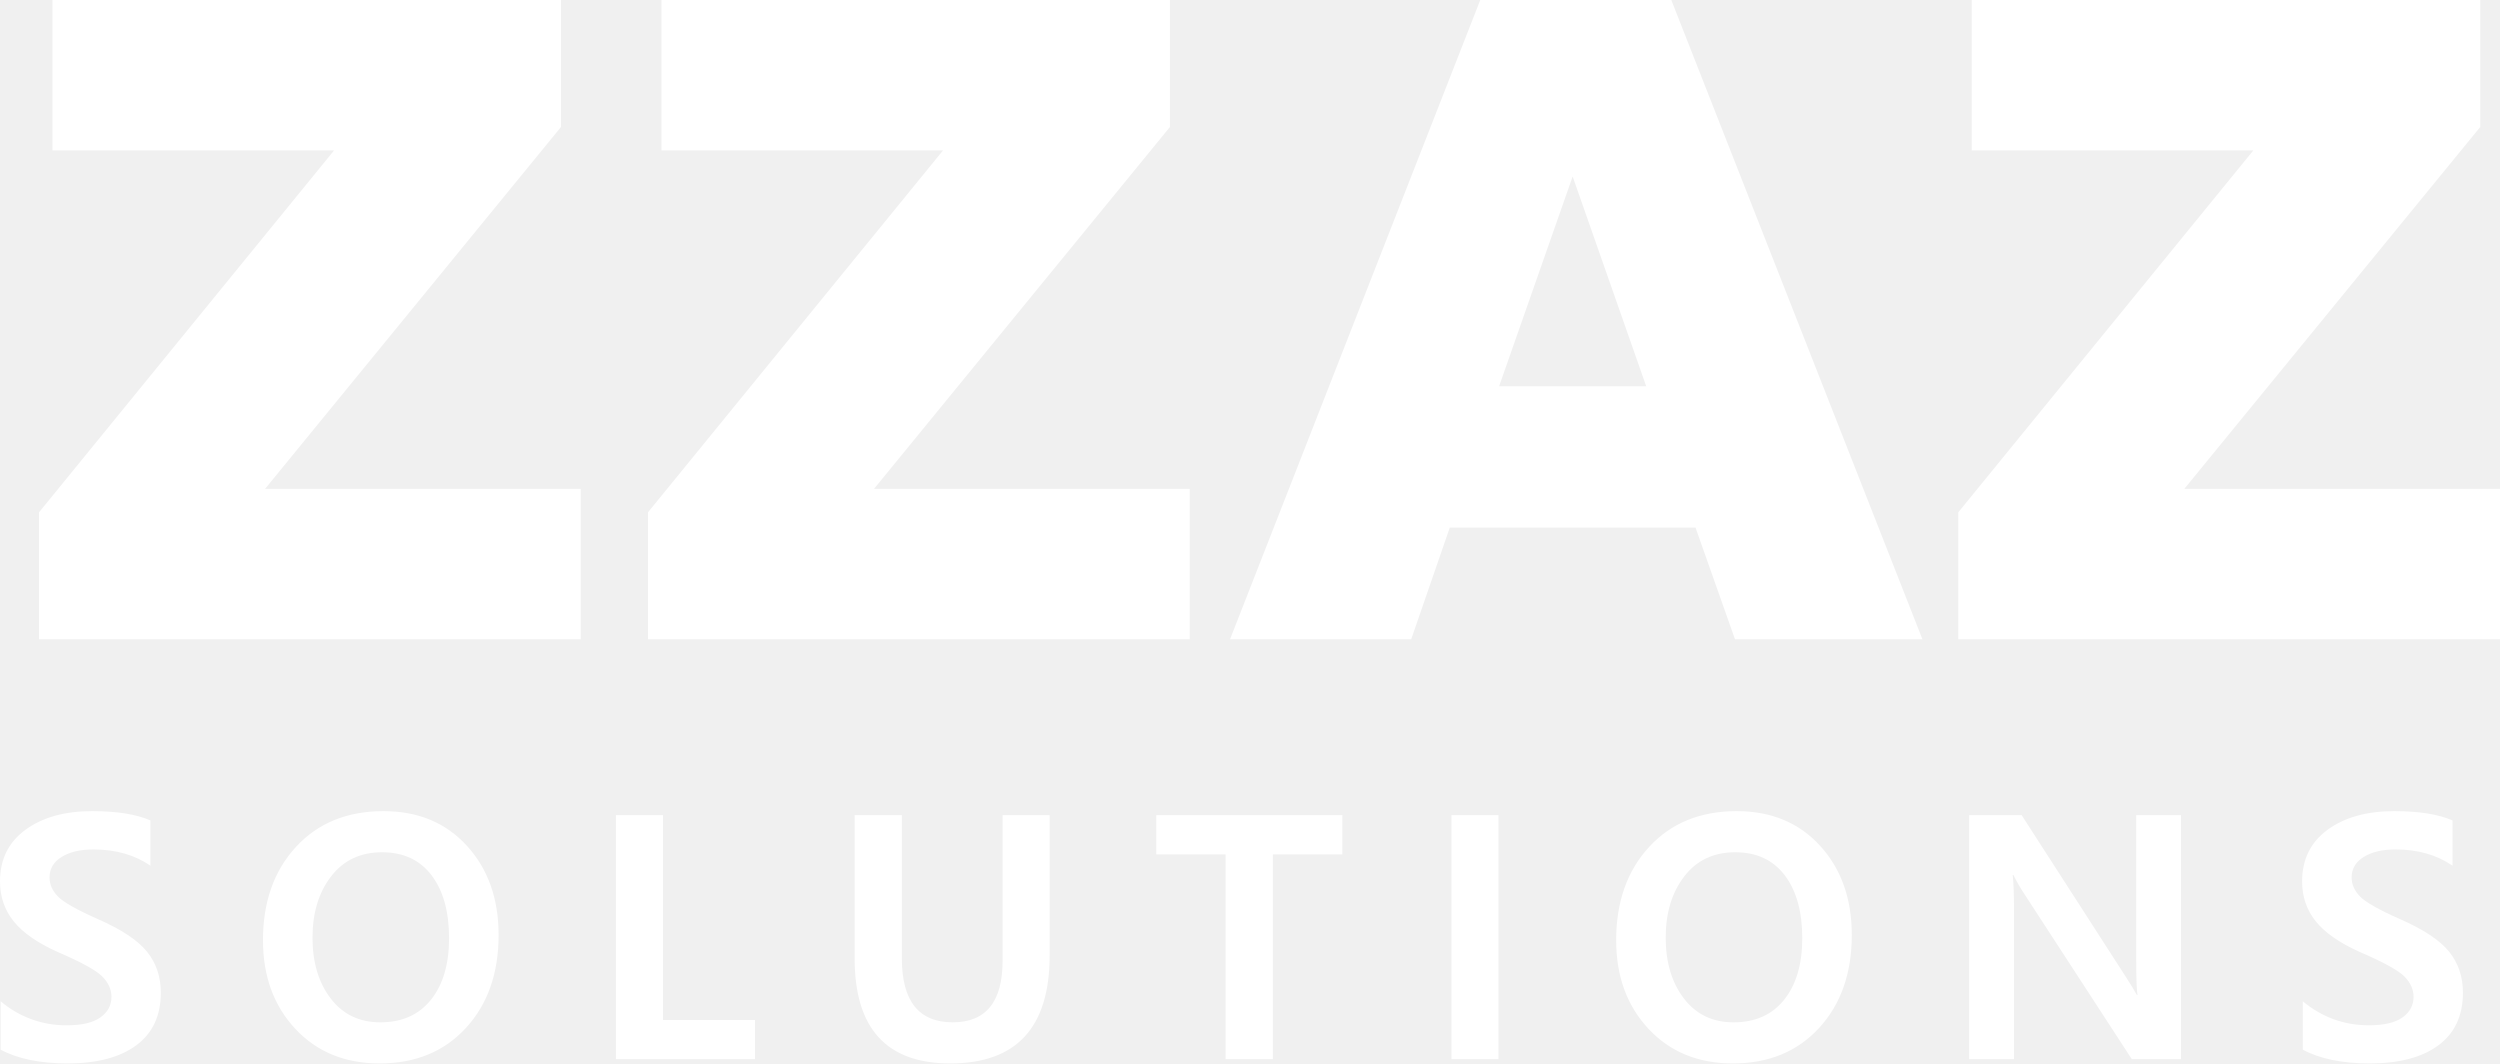
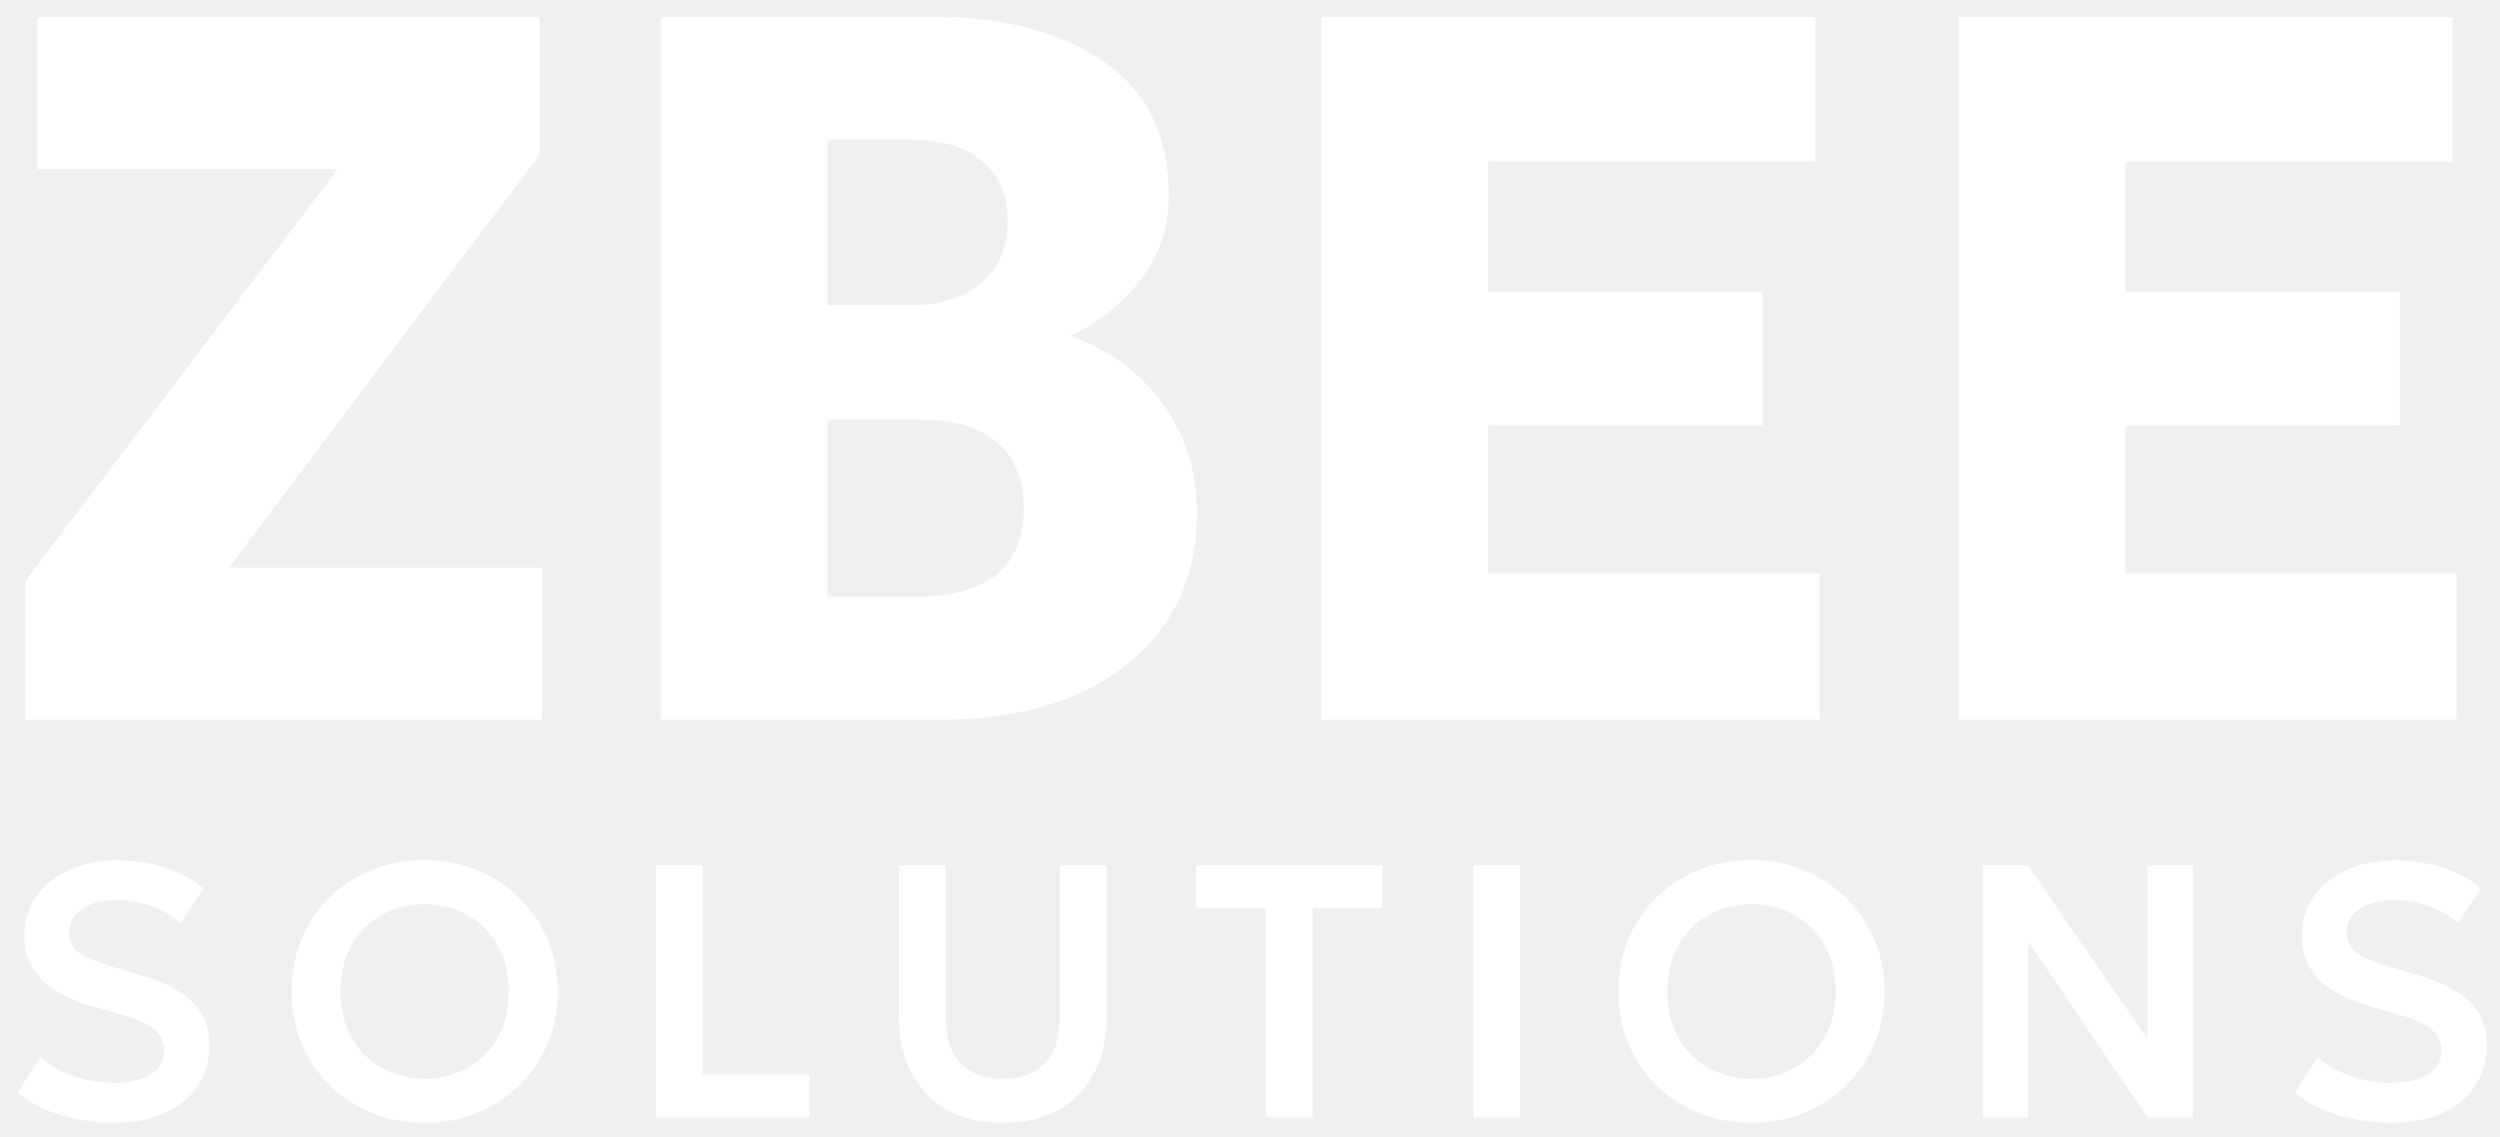
- <svg xmlns="http://www.w3.org/2000/svg" width="134" height="57" fill="none">
-   <path fill="#fff" d="m2.092 27.46 15.816-19.4H2.813V0H30.07v6.805l-15.864 19.4h16.922v8.06H2.092V27.46ZM34.732 27.46l15.816-19.4H35.453V0H62.71v6.805l-15.864 19.4h16.922v8.06H34.732V27.46ZM80.352 20.703h7.884L84.294 9.46l-3.942 11.244ZM65.93 34.264 79.342 0h10.24l13.46 34.264H92.995L90.88 28.28H77.708l-2.067 5.984h-9.71ZM104.964 27.46l15.816-19.4h-15.095V0h27.257v6.805l-15.864 19.4H134v8.06h-29.036V27.46ZM.035 53.668a5.39 5.39 0 0 0 3.55 1.288c.802 0 1.4-.14 1.796-.422.395-.28.593-.65.593-1.106 0-.396-.165-.76-.496-1.092-.33-.332-1.13-.77-2.398-1.315C2 50.535 1.217 49.989.73 49.38.244 48.774 0 48.062 0 47.245c0-1.179.454-2.101 1.363-2.768.909-.666 2.1-1 3.575-1 1.322 0 2.363.166 3.125.498v2.426c-.844-.58-1.862-.87-3.054-.87-.702 0-1.27.132-1.703.399-.434.267-.65.634-.65 1.102 0 .373.15.713.45 1.021.301.308 1.006.708 2.116 1.2 1.274.556 2.16 1.141 2.655 1.754.495.613.743 1.346.743 2.2 0 1.231-.438 2.172-1.314 2.82C6.43 56.676 5.2 57 3.62 57c-1.47 0-2.664-.246-3.585-.737v-2.595ZM16.75 50.256c0 1.328.326 2.416.978 3.266.652.85 1.539 1.275 2.66 1.275 1.162 0 2.067-.405 2.713-1.213.646-.809.969-1.906.969-3.292 0-1.427-.313-2.553-.938-3.376-.626-.823-1.511-1.235-2.655-1.235-1.157 0-2.067.431-2.73 1.293-.665.861-.996 1.956-.996 3.282Zm-2.655.143c0-2.056.589-3.723 1.766-5.002 1.177-1.28 2.742-1.92 4.695-1.92 1.853 0 3.344.621 4.474 1.862 1.13 1.24 1.695 2.833 1.695 4.775 0 2.05-.583 3.71-1.748 4.98C23.811 56.364 22.27 57 20.353 57c-1.865 0-3.374-.619-4.527-1.857-1.154-1.238-1.73-2.82-1.73-4.744ZM40.466 56.769h-7.452V43.691h2.523v10.981h4.93v2.097ZM56.261 51.216c0 3.856-1.776 5.784-5.328 5.784-3.416 0-5.124-1.874-5.124-5.624v-7.685h2.531v7.685c0 2.28.908 3.42 2.726 3.42 1.782 0 2.673-1.101 2.673-3.304V43.69h2.522v7.525ZM71.95 45.797h-3.726v10.972h-2.532V45.797h-3.716V43.69h9.974v2.105ZM80.319 56.769h-2.522V43.69h2.522v13.078ZM89.282 50.256c0 1.328.325 2.416.978 3.266.651.85 1.538 1.275 2.659 1.275 1.162 0 2.067-.405 2.713-1.213.646-.809.969-1.906.969-3.292 0-1.427-.313-2.553-.938-3.376-.626-.823-1.511-1.235-2.656-1.235-1.156 0-2.066.431-2.73 1.293-.663.861-.995 1.956-.995 3.282Zm-2.656.143c0-2.056.589-3.723 1.766-5.002 1.177-1.28 2.742-1.92 4.695-1.92 1.852 0 3.344.621 4.474 1.862 1.13 1.24 1.695 2.833 1.695 4.775 0 2.05-.583 3.71-1.748 4.98C96.343 56.364 94.8 57 92.884 57c-1.865 0-3.374-.619-4.527-1.857-1.154-1.238-1.73-2.82-1.73-4.744ZM116.9 56.769h-2.637l-5.762-8.858a9.422 9.422 0 0 1-.584-1.013h-.036c.048.415.071 1.09.071 2.026v7.845h-2.407V43.691h2.815l5.558 8.627c.283.438.489.776.619 1.013h.035c-.047-.231-.07-.842-.07-1.83v-7.81h2.398v13.078ZM123.429 53.668c1.032.859 2.215 1.288 3.548 1.288.803 0 1.402-.14 1.797-.422.396-.28.593-.65.593-1.106 0-.396-.165-.76-.495-1.092-.331-.332-1.131-.77-2.399-1.315-1.08-.486-1.863-1.032-2.35-1.64-.486-.607-.73-1.319-.73-2.136 0-1.18.455-2.101 1.363-2.768.909-.666 2.1-1 3.576-1 1.321 0 2.363.166 3.124.498v2.426c-.844-.58-1.862-.871-3.054-.871-.702 0-1.27.133-1.703.4-.434.267-.651.634-.651 1.102 0 .373.151.713.451 1.021.301.308 1.006.708 2.116 1.2 1.274.556 2.159 1.141 2.655 1.754s.743 1.346.743 2.2c0 1.231-.438 2.171-1.314 2.82-.876.649-2.105.973-3.686.973-1.469 0-2.664-.246-3.584-.737v-2.595Z" />
+ <svg xmlns="http://www.w3.org/2000/svg" width="132" height="60" viewBox="0 0 132 60" fill="none">
+   <path d="M1.351 38V30.66L17.834 8.93H1.96V0.9H28.487V8.188L12.083 29.971H28.619V38H1.351ZM34.892 38V0.9H49.255C53.036 0.9 56.057 1.695 58.319 3.285C60.58 4.857 61.711 7.198 61.711 10.307C61.711 12.004 61.207 13.505 60.2 14.812C59.193 16.102 57.965 17.074 56.517 17.727C58.513 18.434 60.12 19.609 61.34 21.252C62.576 22.895 63.194 24.847 63.194 27.108C63.194 30.43 61.975 33.08 59.538 35.059C57.099 37.02 53.787 38 49.6 38H34.892ZM43.691 16.111H48.063C49.653 16.111 50.907 15.722 51.826 14.945C52.745 14.15 53.204 13.046 53.204 11.633C53.204 10.272 52.745 9.221 51.826 8.479C50.925 7.737 49.627 7.366 47.931 7.366H43.691V16.111ZM43.691 31.508H48.328C52.144 31.508 54.052 29.953 54.052 26.843C54.052 25.36 53.593 24.211 52.674 23.398C51.755 22.568 50.404 22.153 48.62 22.153H43.691V31.508ZM69.777 38V0.9H95.853V8.532H78.575V15.422H93.071V22.471H78.575V30.288H96.065V38H69.777ZM103.42 38V0.9H129.496V8.532H112.218V15.422H126.713V22.471H112.218V30.288H129.708V38H103.42ZM5.99 59.285C5.04 59.285 4.112 59.149 3.207 58.877C2.307 58.604 1.547 58.208 0.927 57.689L2.124 55.818C2.58 56.242 3.162 56.574 3.872 56.815C4.581 57.056 5.29 57.176 6 57.176C6.791 57.176 7.434 57.03 7.928 56.739C8.422 56.441 8.669 56.014 8.669 55.456C8.669 55.026 8.498 54.662 8.156 54.364C7.814 54.066 7.184 53.788 6.266 53.528L4.974 53.157C3.675 52.79 2.735 52.299 2.152 51.685C1.576 51.064 1.288 50.304 1.288 49.405C1.288 48.62 1.497 47.929 1.915 47.334C2.339 46.732 2.922 46.264 3.663 45.928C4.404 45.592 5.249 45.425 6.199 45.425C7.124 45.425 7.985 45.561 8.783 45.833C9.588 46.099 10.243 46.463 10.75 46.925L9.524 48.74C9.125 48.366 8.622 48.072 8.014 47.856C7.412 47.635 6.791 47.524 6.152 47.524C5.404 47.524 4.8 47.679 4.337 47.989C3.881 48.294 3.653 48.724 3.653 49.282C3.653 49.693 3.821 50.029 4.157 50.288C4.499 50.542 5.129 50.805 6.047 51.077L7.396 51.476C8.669 51.85 9.597 52.331 10.18 52.92C10.762 53.503 11.054 54.263 11.054 55.2C11.054 56.004 10.851 56.714 10.446 57.328C10.04 57.942 9.458 58.424 8.698 58.772C7.944 59.114 7.042 59.285 5.99 59.285ZM22.422 59.285C21.409 59.285 20.475 59.111 19.62 58.763C18.765 58.408 18.02 57.917 17.387 57.29C16.754 56.663 16.263 55.928 15.915 55.086C15.566 54.244 15.392 53.332 15.392 52.35C15.392 51.362 15.566 50.447 15.915 49.605C16.263 48.762 16.754 48.028 17.387 47.401C18.02 46.773 18.765 46.286 19.62 45.938C20.475 45.589 21.409 45.415 22.422 45.415C23.423 45.415 24.347 45.592 25.196 45.947C26.051 46.302 26.795 46.796 27.429 47.429C28.068 48.062 28.565 48.8 28.92 49.642C29.275 50.478 29.452 51.381 29.452 52.35C29.452 53.332 29.275 54.244 28.92 55.086C28.565 55.928 28.068 56.663 27.429 57.29C26.795 57.917 26.051 58.408 25.196 58.763C24.347 59.111 23.423 59.285 22.422 59.285ZM22.422 56.958C23.258 56.958 24.012 56.767 24.683 56.388C25.354 56.008 25.886 55.472 26.279 54.782C26.672 54.092 26.868 53.281 26.868 52.35C26.868 51.419 26.672 50.608 26.279 49.918C25.886 49.228 25.354 48.693 24.683 48.312C24.012 47.932 23.258 47.742 22.422 47.742C21.58 47.742 20.823 47.932 20.152 48.312C19.48 48.693 18.948 49.228 18.556 49.918C18.169 50.608 17.976 51.419 17.976 52.35C17.976 53.281 18.169 54.092 18.556 54.782C18.948 55.472 19.48 56.008 20.152 56.388C20.823 56.767 21.58 56.958 22.422 56.958ZM34.632 59V45.7H37.102V56.739H42.745V59H34.632ZM52.948 59.285C51.745 59.285 50.735 59.044 49.918 58.563C49.107 58.075 48.496 57.41 48.084 56.568C47.673 55.726 47.467 54.776 47.467 53.718V45.7H49.937V53.746C49.937 54.83 50.206 55.637 50.744 56.169C51.283 56.695 52.017 56.958 52.948 56.958C53.873 56.958 54.604 56.695 55.143 56.169C55.681 55.637 55.95 54.83 55.95 53.746V45.7H58.43V53.718C58.43 54.776 58.224 55.726 57.812 56.568C57.401 57.404 56.789 58.066 55.979 58.553C55.168 59.041 54.158 59.285 52.948 59.285ZM66.83 59V47.961H63.154V45.7H72.986V47.961H69.309V59H66.83ZM77.791 59V45.7H80.261V59H77.791ZM92.481 59.285C91.468 59.285 90.533 59.111 89.678 58.763C88.823 58.408 88.079 57.917 87.446 57.29C86.812 56.663 86.322 55.928 85.973 55.086C85.625 54.244 85.451 53.332 85.451 52.35C85.451 51.362 85.625 50.447 85.973 49.605C86.322 48.762 86.812 48.028 87.446 47.401C88.079 46.773 88.823 46.286 89.678 45.938C90.533 45.589 91.468 45.415 92.481 45.415C93.481 45.415 94.406 45.592 95.255 45.947C96.11 46.302 96.854 46.796 97.487 47.429C98.127 48.062 98.624 48.8 98.979 49.642C99.334 50.478 99.511 51.381 99.511 52.35C99.511 53.332 99.334 54.244 98.979 55.086C98.624 55.928 98.127 56.663 97.487 57.29C96.854 57.917 96.11 58.408 95.255 58.763C94.406 59.111 93.481 59.285 92.481 59.285ZM92.481 56.958C93.317 56.958 94.07 56.767 94.742 56.388C95.413 56.008 95.945 55.472 96.338 54.782C96.731 54.092 96.927 53.281 96.927 52.35C96.927 51.419 96.731 50.608 96.338 49.918C95.945 49.228 95.413 48.693 94.742 48.312C94.07 47.932 93.317 47.742 92.481 47.742C91.638 47.742 90.882 47.932 90.21 48.312C89.539 48.693 89.007 49.228 88.614 49.918C88.228 50.608 88.035 51.419 88.035 52.35C88.035 53.281 88.228 54.092 88.614 54.782C89.007 55.472 89.539 56.008 90.21 56.388C90.882 56.767 91.638 56.958 92.481 56.958ZM104.69 59V45.7H107.084L113.383 54.858V45.7H115.786V59H113.392L107.094 49.728V59H104.69ZM126.241 59.285C125.291 59.285 124.363 59.149 123.457 58.877C122.558 58.604 121.798 58.208 121.177 57.689L122.374 55.818C122.83 56.242 123.413 56.574 124.122 56.815C124.832 57.056 125.541 57.176 126.25 57.176C127.042 57.176 127.685 57.03 128.179 56.739C128.673 56.441 128.92 56.014 128.92 55.456C128.92 55.026 128.749 54.662 128.407 54.364C128.065 54.066 127.435 53.788 126.516 53.528L125.224 53.157C123.926 52.79 122.986 52.299 122.403 51.685C121.827 51.064 121.538 50.304 121.538 49.405C121.538 48.62 121.747 47.929 122.165 47.334C122.59 46.732 123.172 46.264 123.913 45.928C124.654 45.592 125.5 45.425 126.45 45.425C127.375 45.425 128.236 45.561 129.034 45.833C129.838 46.099 130.494 46.463 131 46.925L129.775 48.74C129.376 48.366 128.872 48.072 128.264 47.856C127.663 47.635 127.042 47.524 126.402 47.524C125.655 47.524 125.05 47.679 124.588 47.989C124.132 48.294 123.904 48.724 123.904 49.282C123.904 49.693 124.072 50.029 124.407 50.288C124.749 50.542 125.38 50.805 126.298 51.077L127.647 51.476C128.92 51.85 129.848 52.331 130.43 52.92C131.013 53.503 131.304 54.263 131.304 55.2C131.304 56.004 131.102 56.714 130.696 57.328C130.291 57.942 129.708 58.424 128.948 58.772C128.195 59.114 127.292 59.285 126.241 59.285Z" fill="white" />
</svg>
